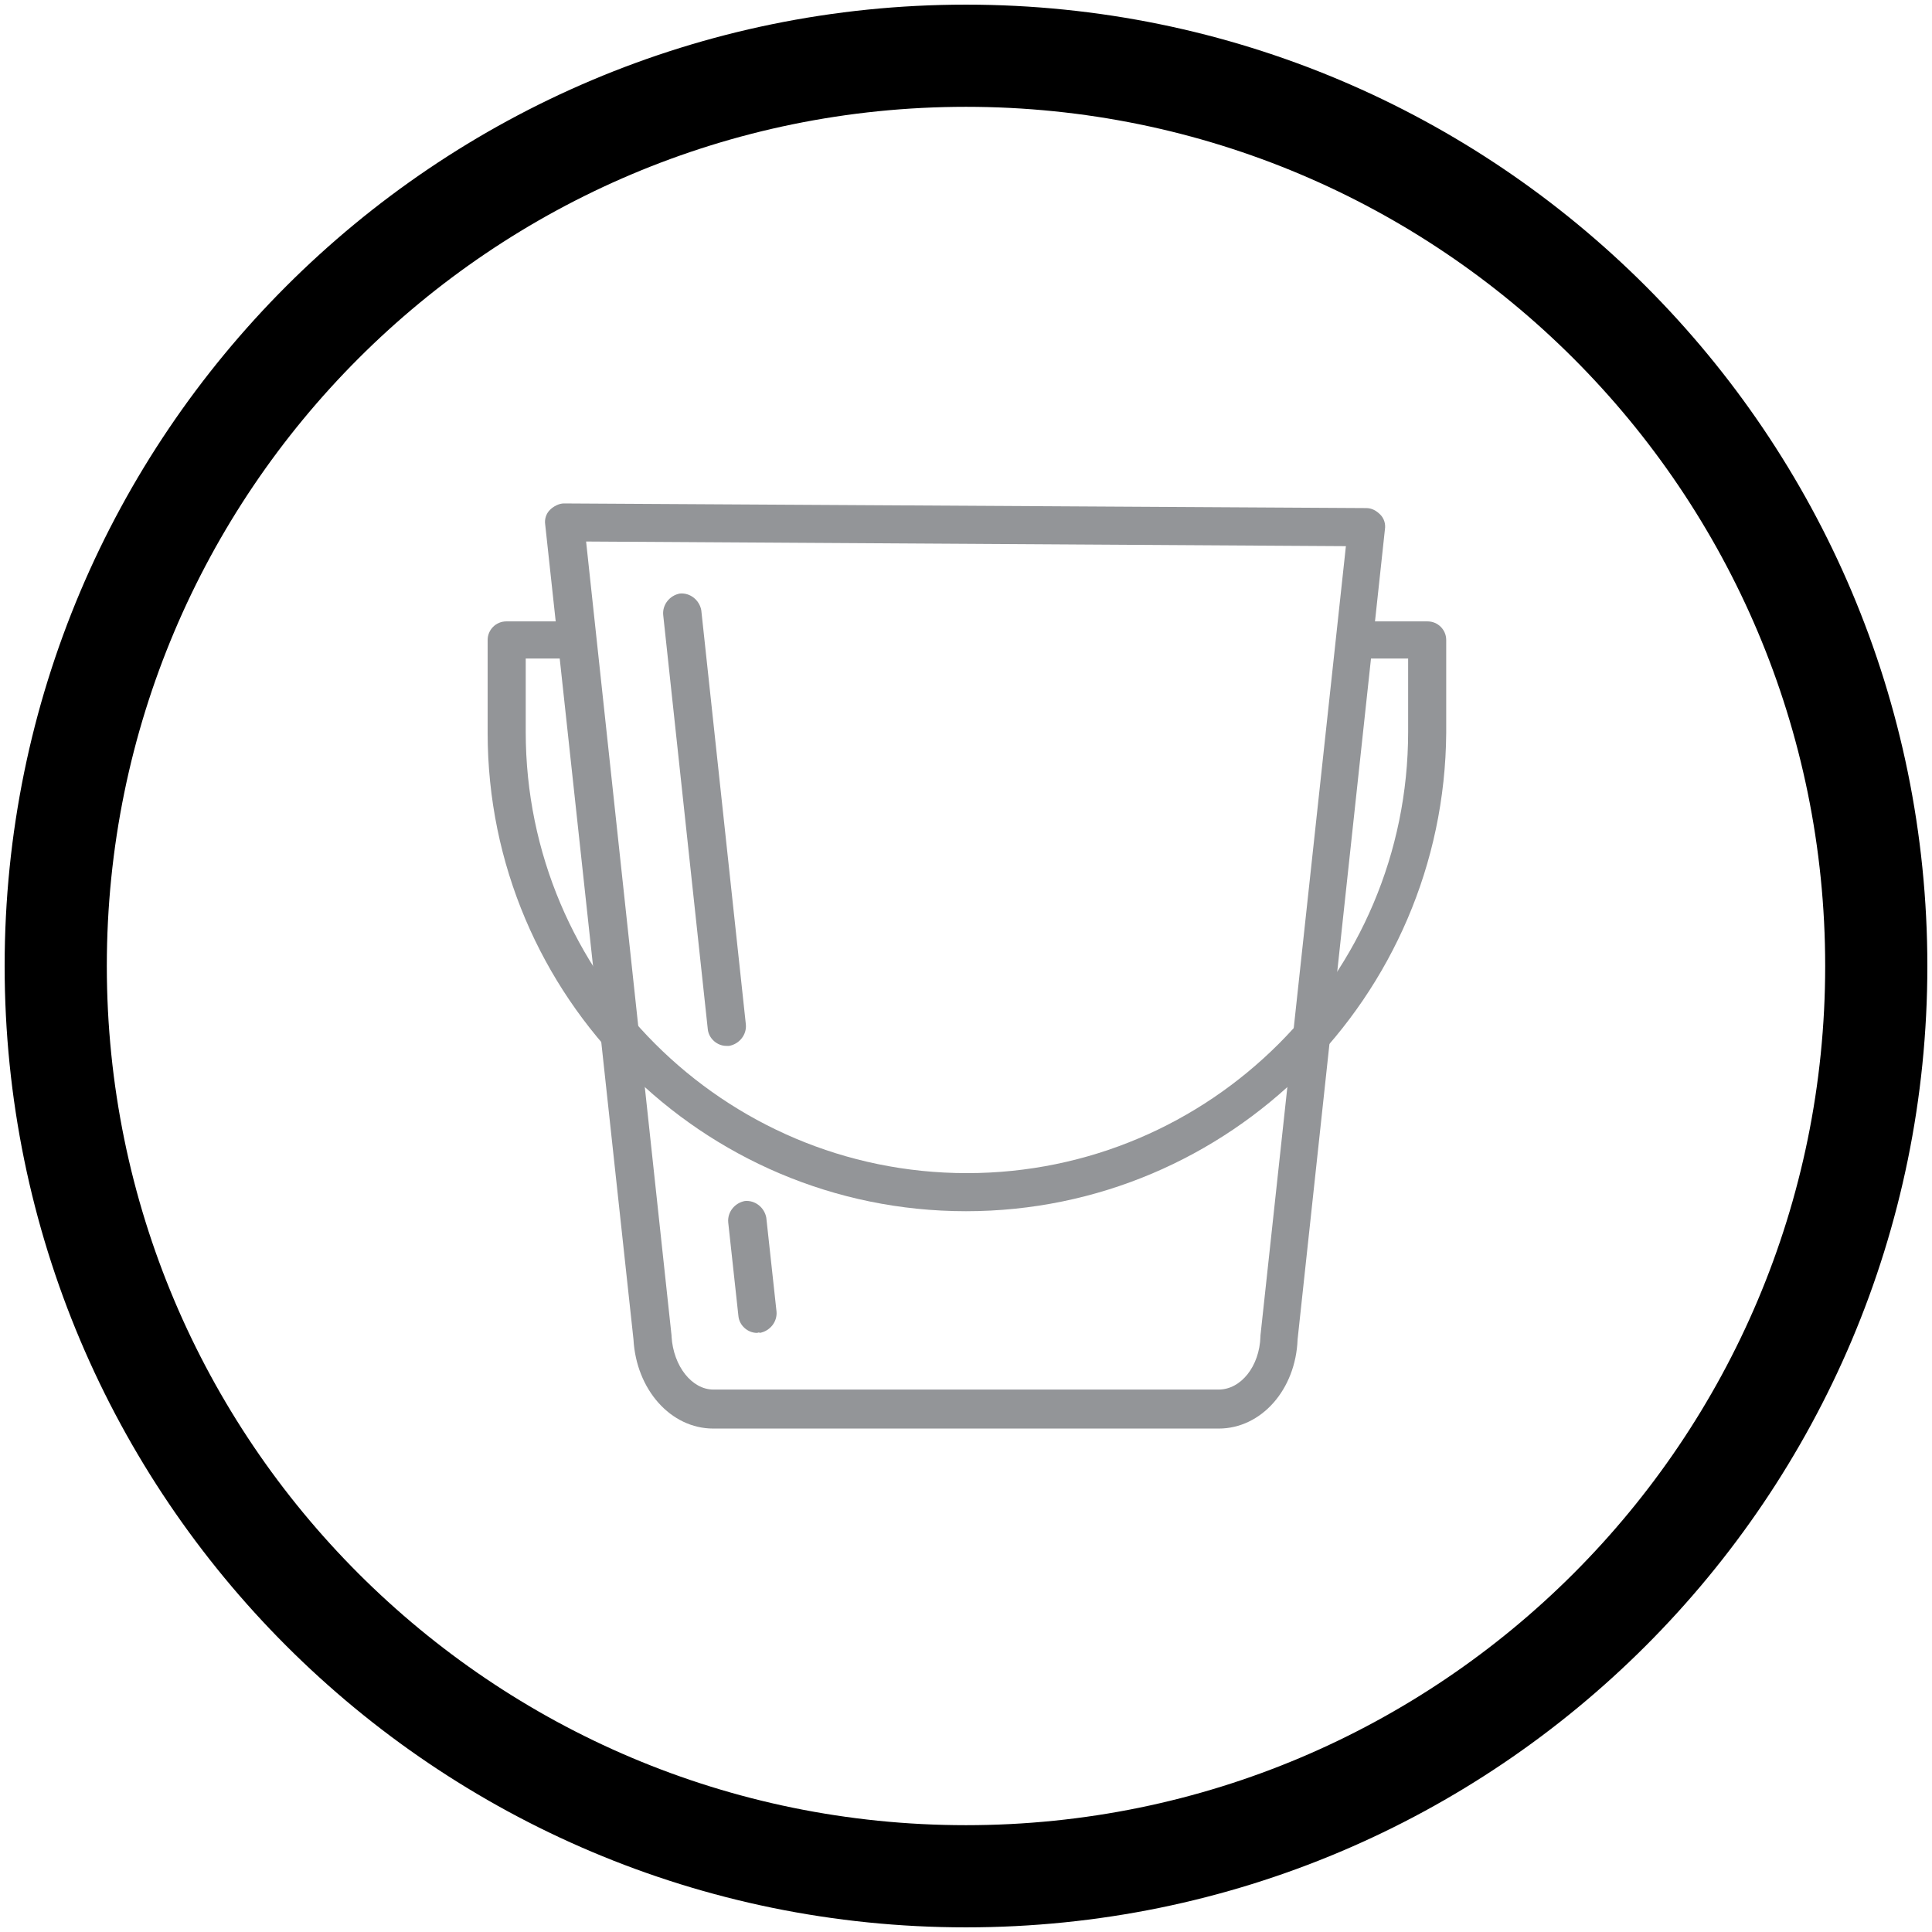
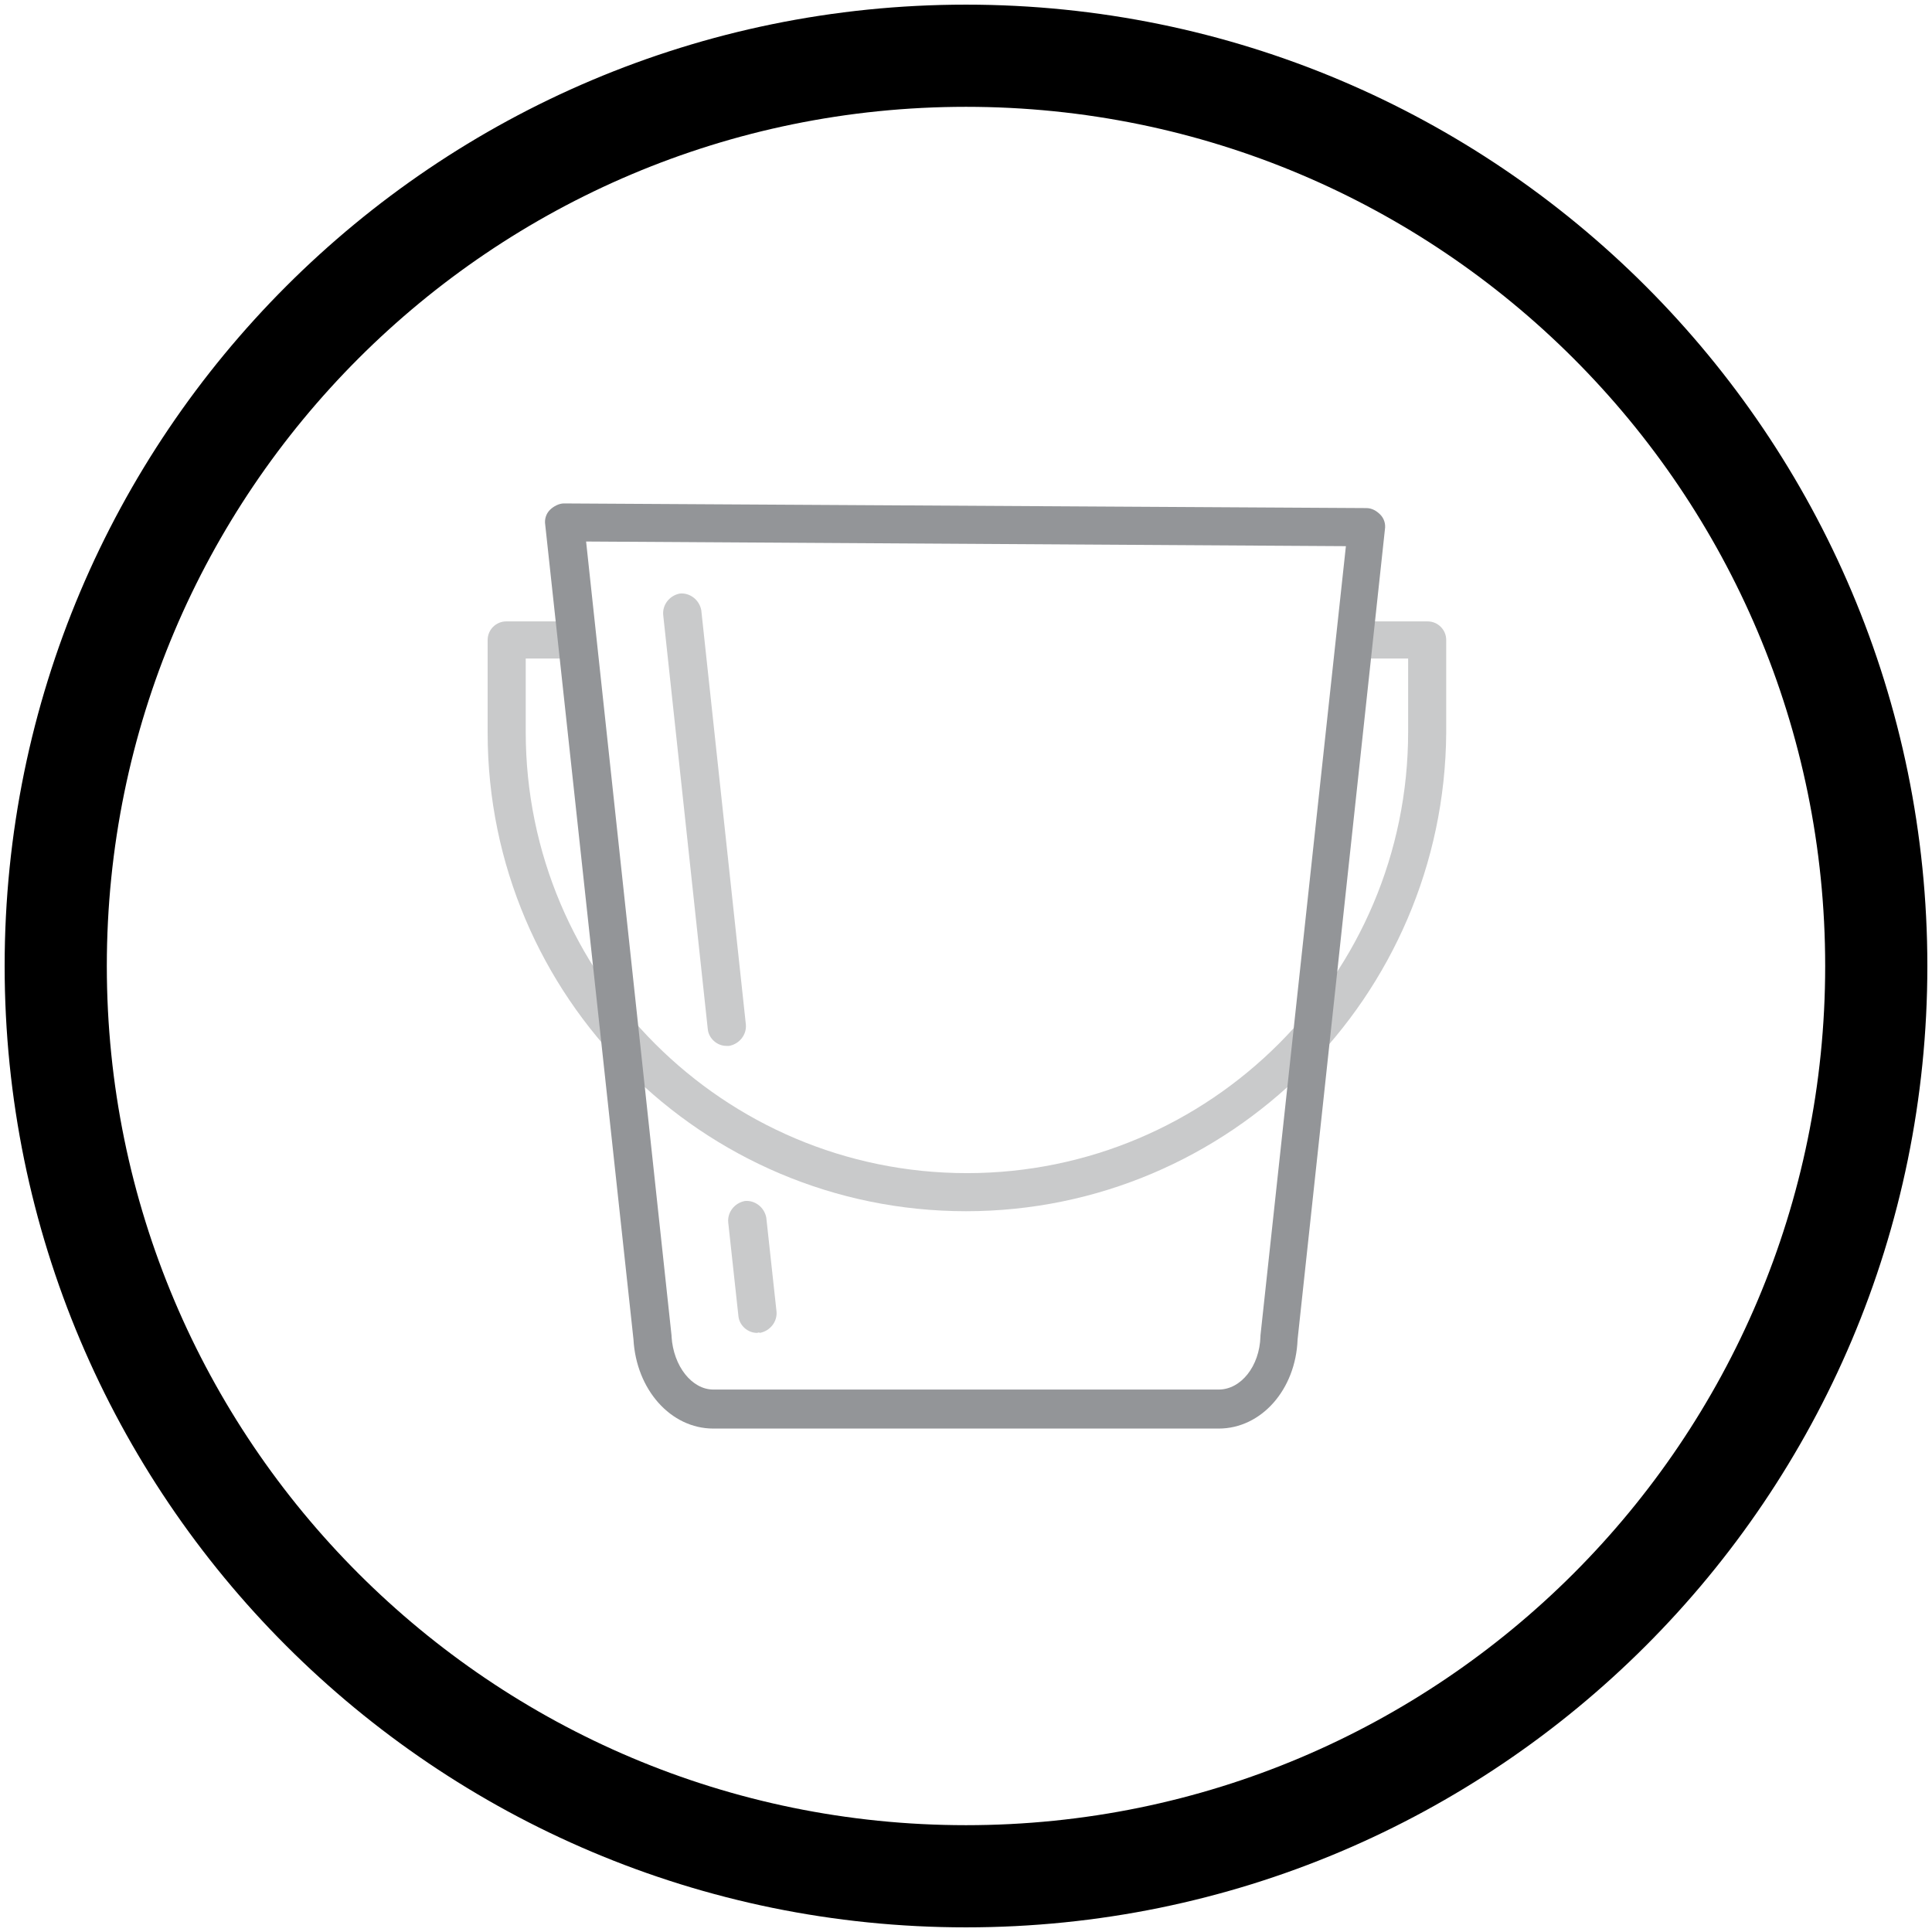
<svg xmlns="http://www.w3.org/2000/svg" version="1.1" id="Layer_1" x="0px" y="0px" viewBox="0 0 208 208" style="enable-background:new 0 0 208 208;" xml:space="preserve">
  <style type="text/css">
</style>
  <g id="UI-Kit">
    <g id="sticker-sheet-" transform="translate(-288, -3133)">
      <g id="icons" transform="translate(254, 2699)">
        <g id="null-state-icons" transform="translate(0, 365)">
          <g id="linode" transform="translate(40, 75)">
            <circle id="background" fill="none" class="outerCircle" stroke="currentColor" fill-rule="evenodd" clip-rule="evenodd" stroke-width="11" cx="98" cy="98" r="98" />
          </g>
        </g>
      </g>
    </g>
  </g>
  <g class="bucket insidePath">
    <g>
      <g>
-         <path d="M104,130.4c-28.4,0-51.5-23.1-51.5-51.5v-10c0-1.1,0.9-2,2-2h6.8c1.1,0,2,0.9,2,2s-0.9,2-2,2h-4.7v7.9     c0,26.2,21.3,47.5,47.5,47.5s47.5-21.3,47.5-47.5v-7.9h-4.7c-1.1,0-2-0.9-2-2s0.9-2,2-2h6.8c1.1,0,2,0.9,2,2v10     C155.5,107.3,132.4,130.4,104,130.4z" fill="#939598" />
+         <path d="M104,130.4c-28.4,0-51.5-23.1-51.5-51.5v-10c0-1.1,0.9-2,2-2h6.8c1.1,0,2,0.9,2,2s-0.9,2-2,2h-4.7v7.9     c0,26.2,21.3,47.5,47.5,47.5s47.5-21.3,47.5-47.5v-7.9h-4.7c-1.1,0-2-0.9-2-2s0.9-2,2-2h6.8c1.1,0,2,0.9,2,2v10     C155.5,107.3,132.4,130.4,104,130.4z" fill="#c9cacb" />
      </g>
      <g>
        <path d="M131.2,153.8H76.8c-4.6,0-8.3-4.2-8.6-9.6l-9.5-87.7c-0.1-0.6,0.1-1.2,0.5-1.6c0.4-0.4,1-0.7,1.5-0.7     l86.4,0.5c0.6,0,1.1,0.3,1.5,0.7c0.4,0.4,0.6,1,0.5,1.6l-9.4,87.2C139.5,149.6,135.8,153.8,131.2,153.8z M63.1,58.3l9.2,85.5     c0,0,0,0.1,0,0.1c0.2,3.2,2.2,5.7,4.5,5.7h54.4c2.4,0,4.4-2.5,4.5-5.7c0,0,0-0.1,0-0.1l9.2-85L63.1,58.3z" fill="#939598" />
      </g>
    </g>
    <g>
-       <path d="M78.2,112.6c-1,0-1.9-0.8-2-1.8l-4.8-44.6c-0.1-1.1,0.7-2.1,1.8-2.3c1.1-0.1,2.1,0.7,2.3,1.8l4.8,44.6    c0.1,1.1-0.7,2.1-1.8,2.3C78.4,112.6,78.3,112.6,78.2,112.6z" fill="#939598" />
+       <path d="M78.2,112.6c-1,0-1.9-0.8-2-1.8l-4.8-44.6c-0.1-1.1,0.7-2.1,1.8-2.3c1.1-0.1,2.1,0.7,2.3,1.8l4.8,44.6    c0.1,1.1-0.7,2.1-1.8,2.3C78.4,112.6,78.3,112.6,78.2,112.6z" fill="#c9cacb" />
    </g>
    <g>
      <path stroke-width="4.1" stroke-linecap="round" stroke-linejoin="round" stroke-miterlimit="10" d="M78.4,111.9" />
    </g>
    <g>
-       <path d="M81.5,143.5c-1,0-1.9-0.8-2-1.8l-1.1-10.1c-0.1-1.1,0.7-2.1,1.8-2.3c1.1-0.1,2.1,0.7,2.3,1.8l1.1,10.1    c0.1,1.1-0.7,2.1-1.8,2.3C81.7,143.4,81.6,143.5,81.5,143.5z" fill="#939598" />
+       <path d="M81.5,143.5c-1,0-1.9-0.8-2-1.8l-1.1-10.1c-0.1-1.1,0.7-2.1,1.8-2.3c1.1-0.1,2.1,0.7,2.3,1.8l1.1,10.1    c0.1,1.1-0.7,2.1-1.8,2.3C81.7,143.4,81.6,143.5,81.5,143.5z" fill="#c9cacb" />
    </g>
  </g>
</svg>
